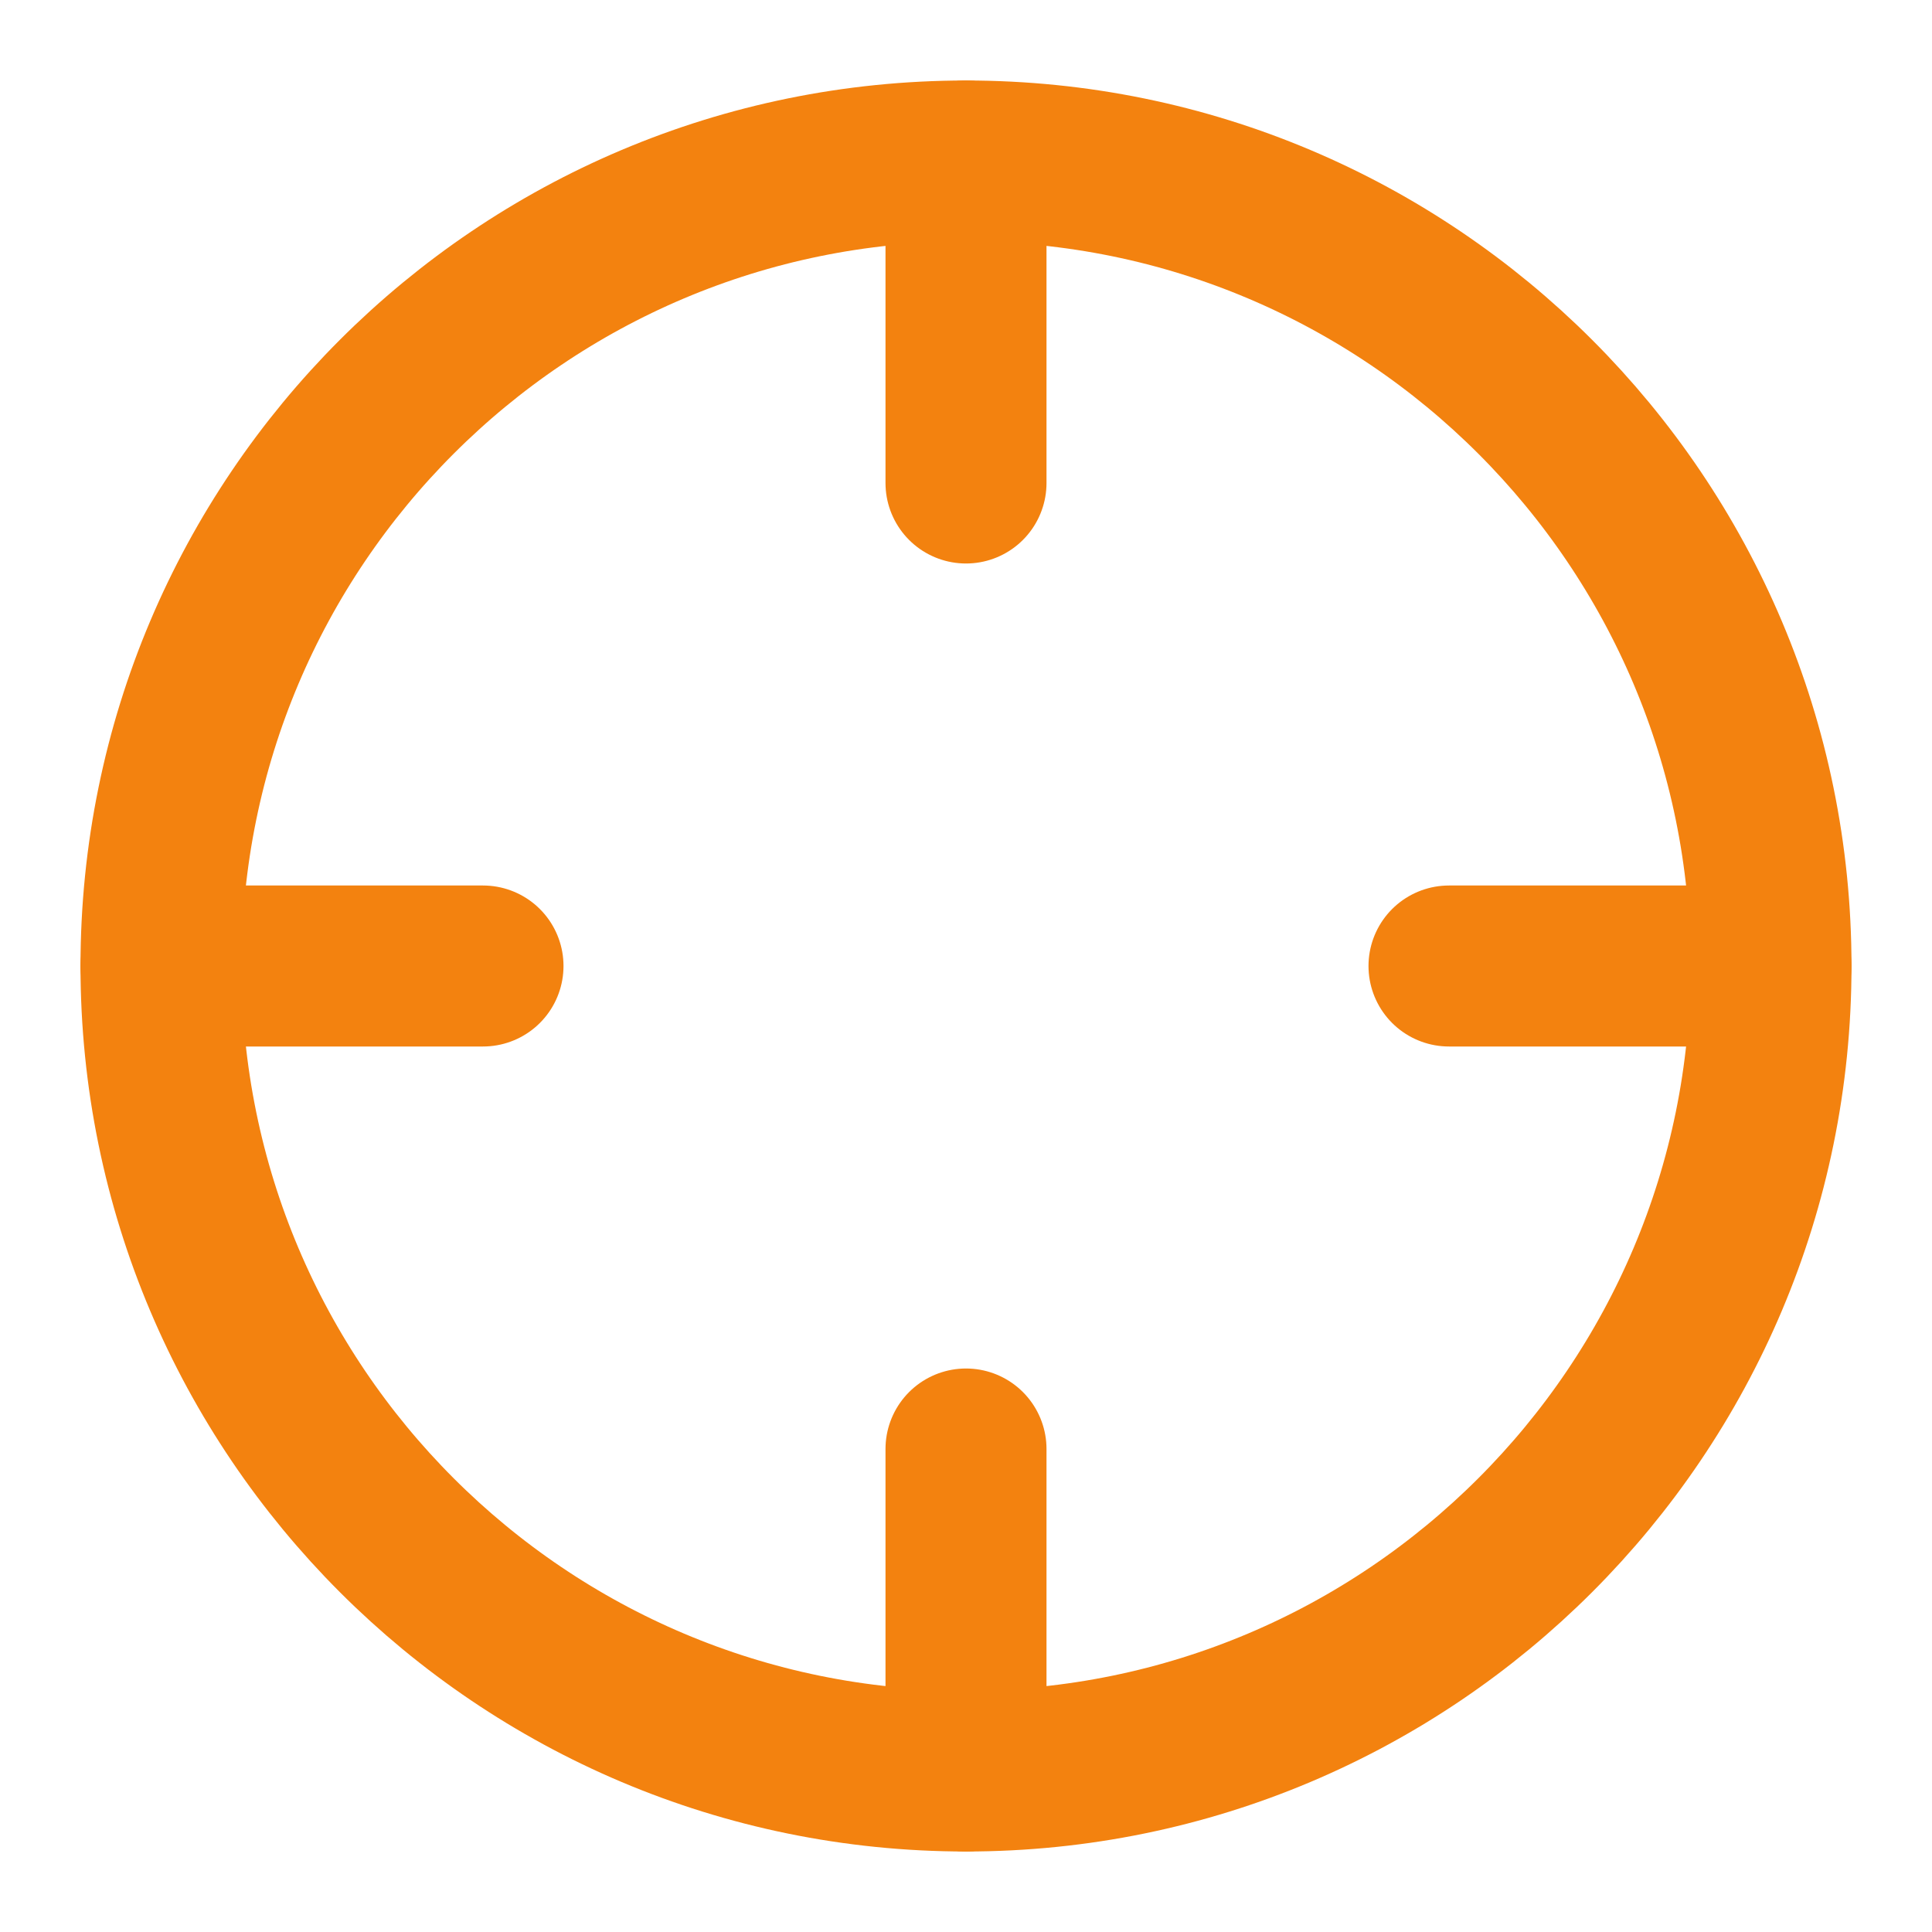
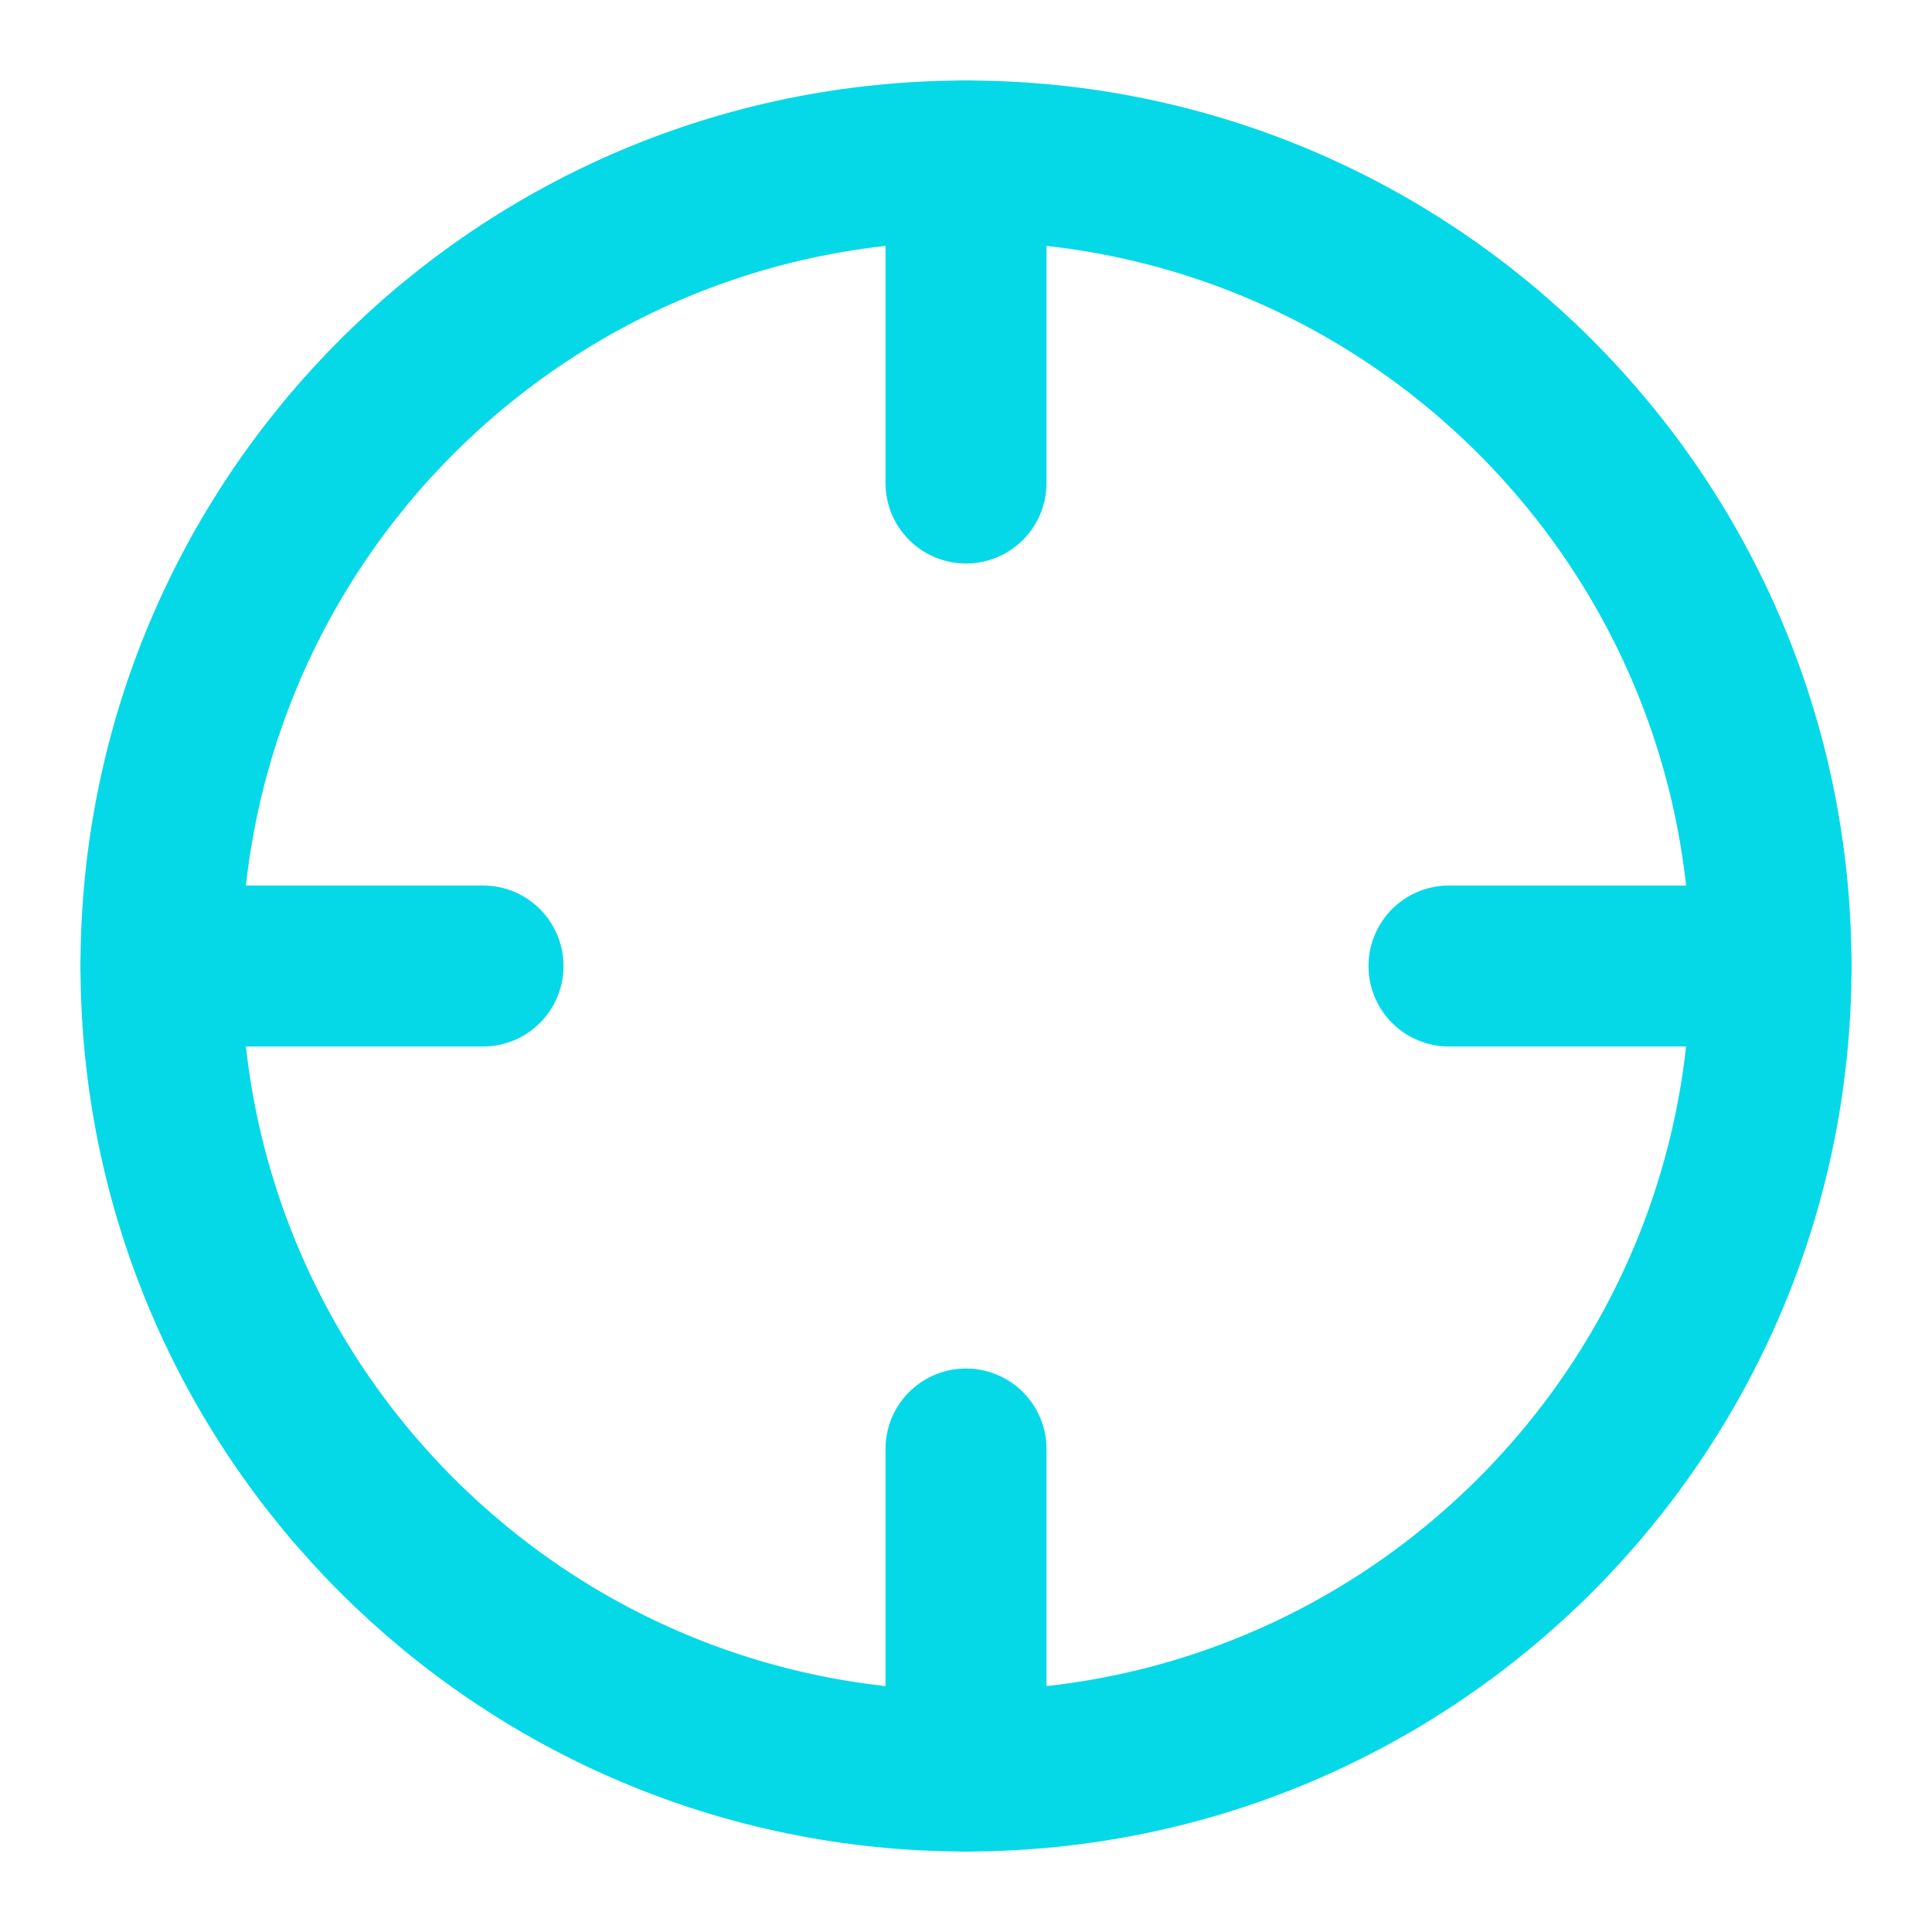
- <svg xmlns="http://www.w3.org/2000/svg" width="100" height="100" viewBox="0 0 24 24" fill="none" stroke="#f3820f" stroke-width="2" stroke-linecap="round" stroke-linejoin="round" class="feather feather-crosshair">
+ <svg xmlns="http://www.w3.org/2000/svg" width="100" height="100" viewBox="0 0 24 24" fill="none" stroke="#05d9e8" stroke-width="2" stroke-linecap="round" stroke-linejoin="round" class="feather feather-crosshair">
  <circle cx="12" cy="12" r="10" />
  <line x1="22" y1="12" x2="18" y2="12" />
  <line x1="6" y1="12" x2="2" y2="12" />
  <line x1="12" y1="6" x2="12" y2="2" />
  <line x1="12" y1="22" x2="12" y2="18" />
</svg>
